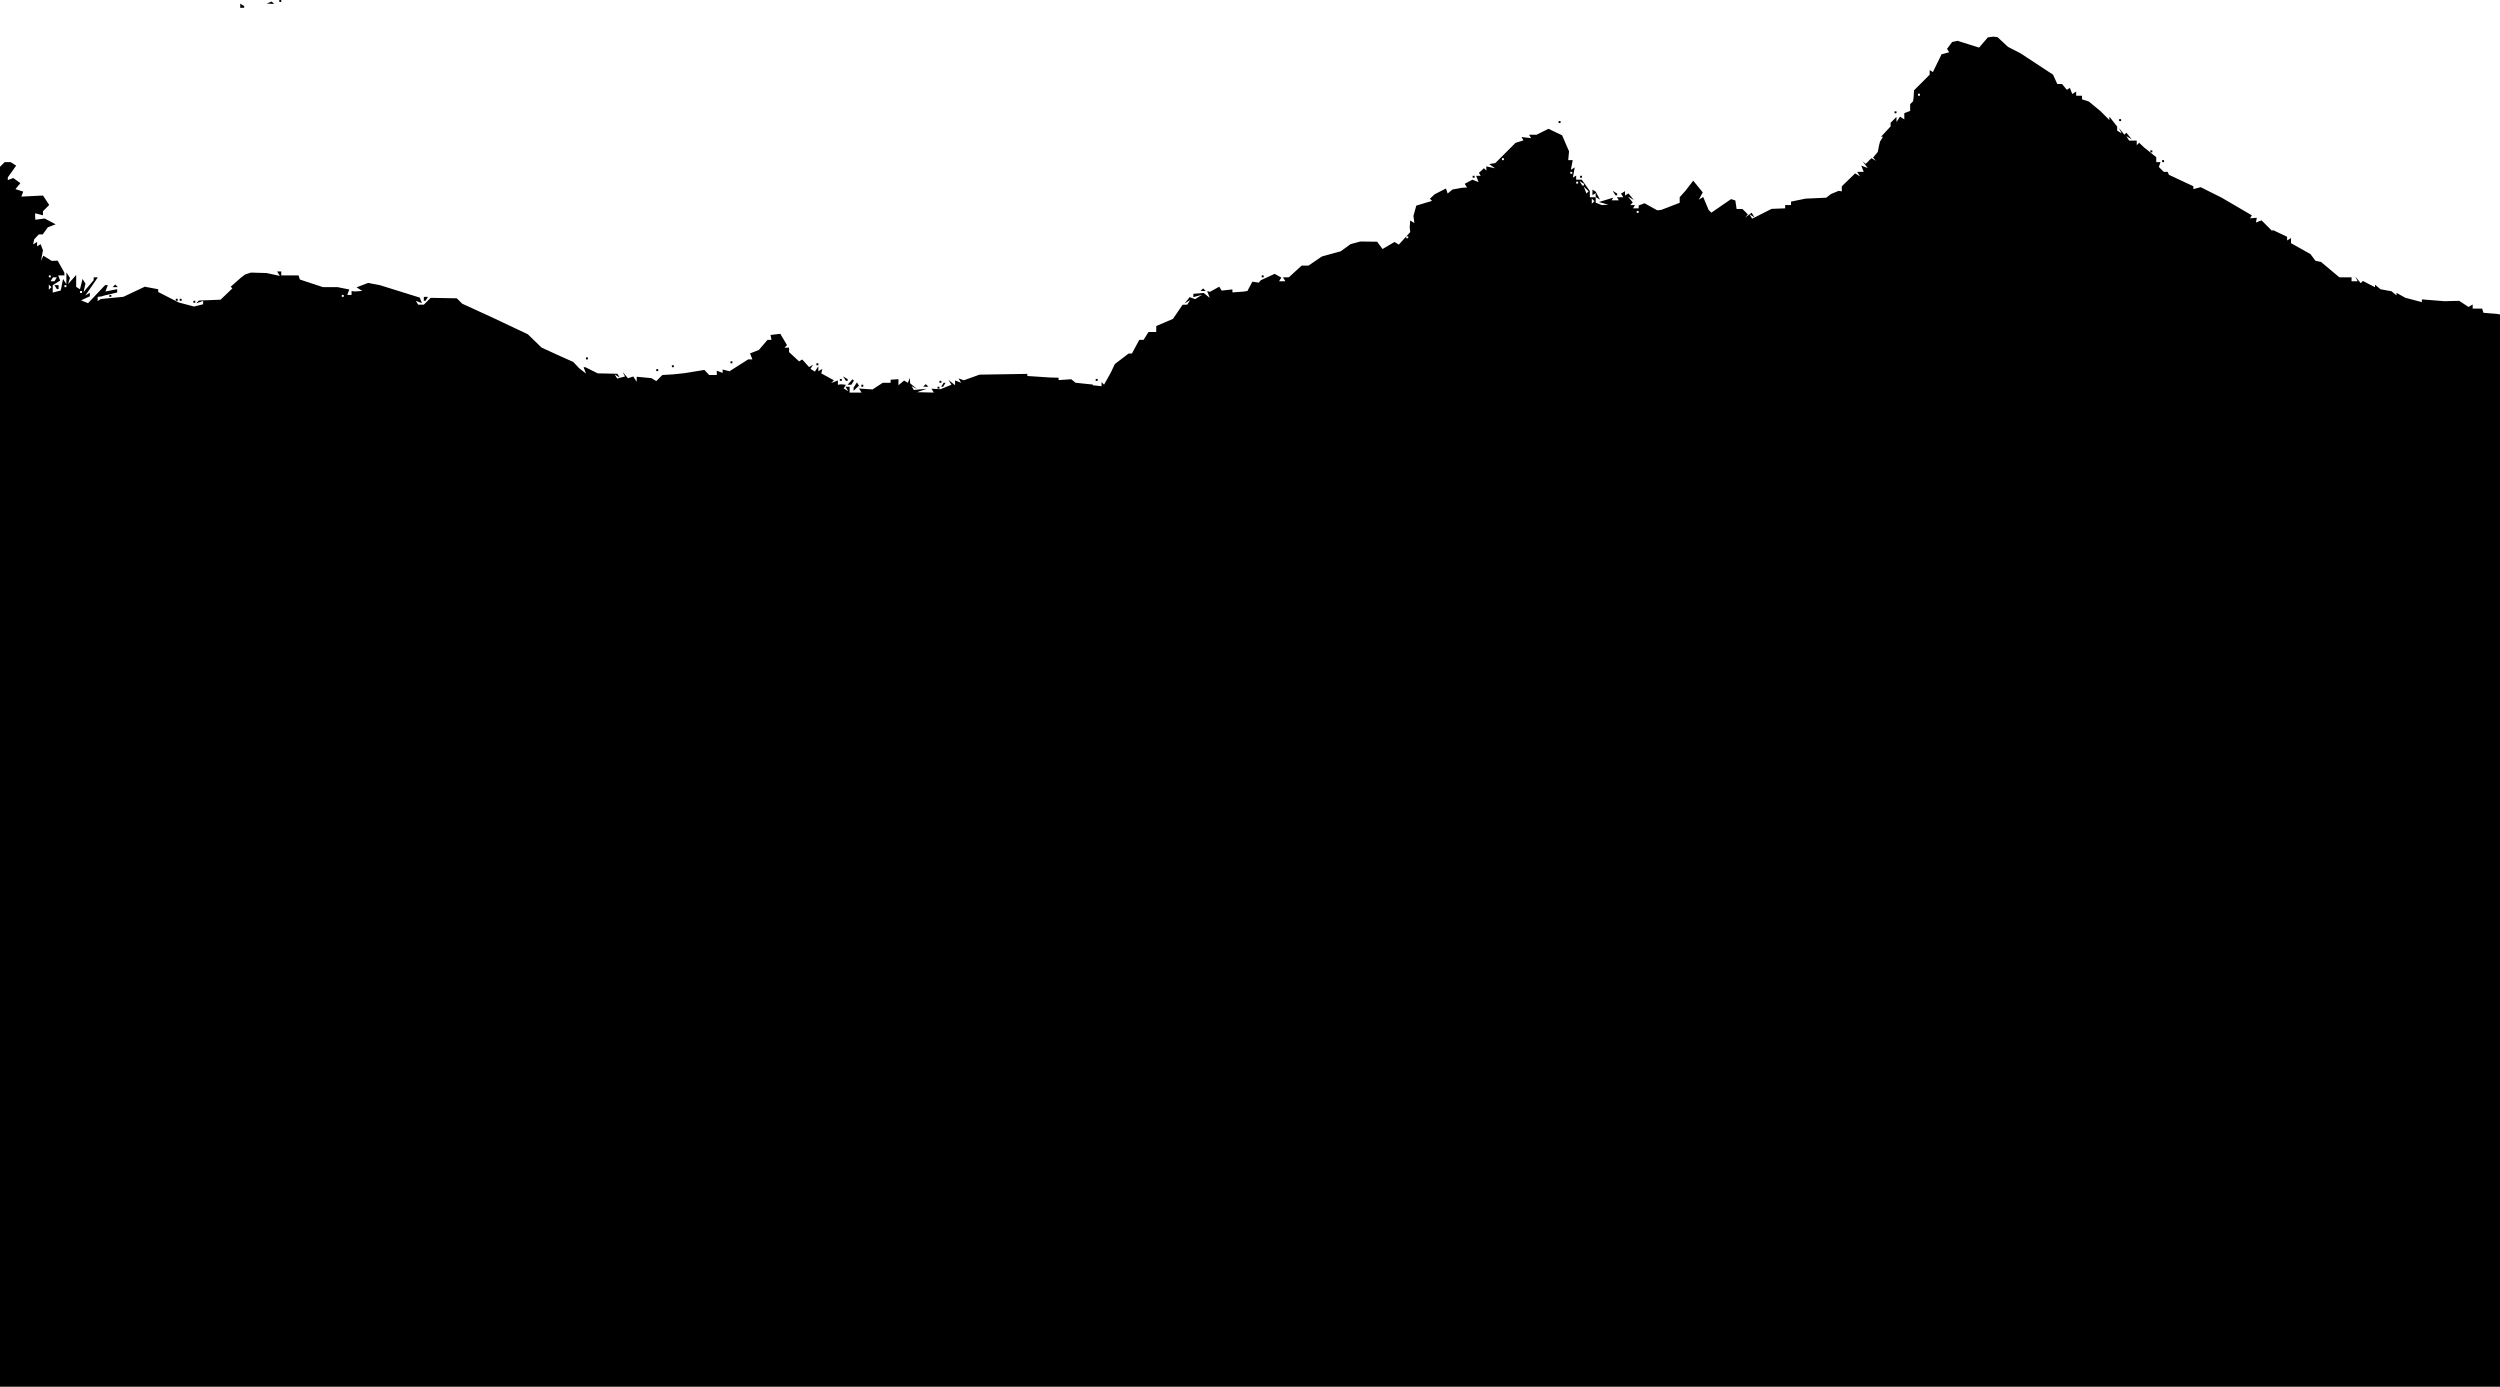
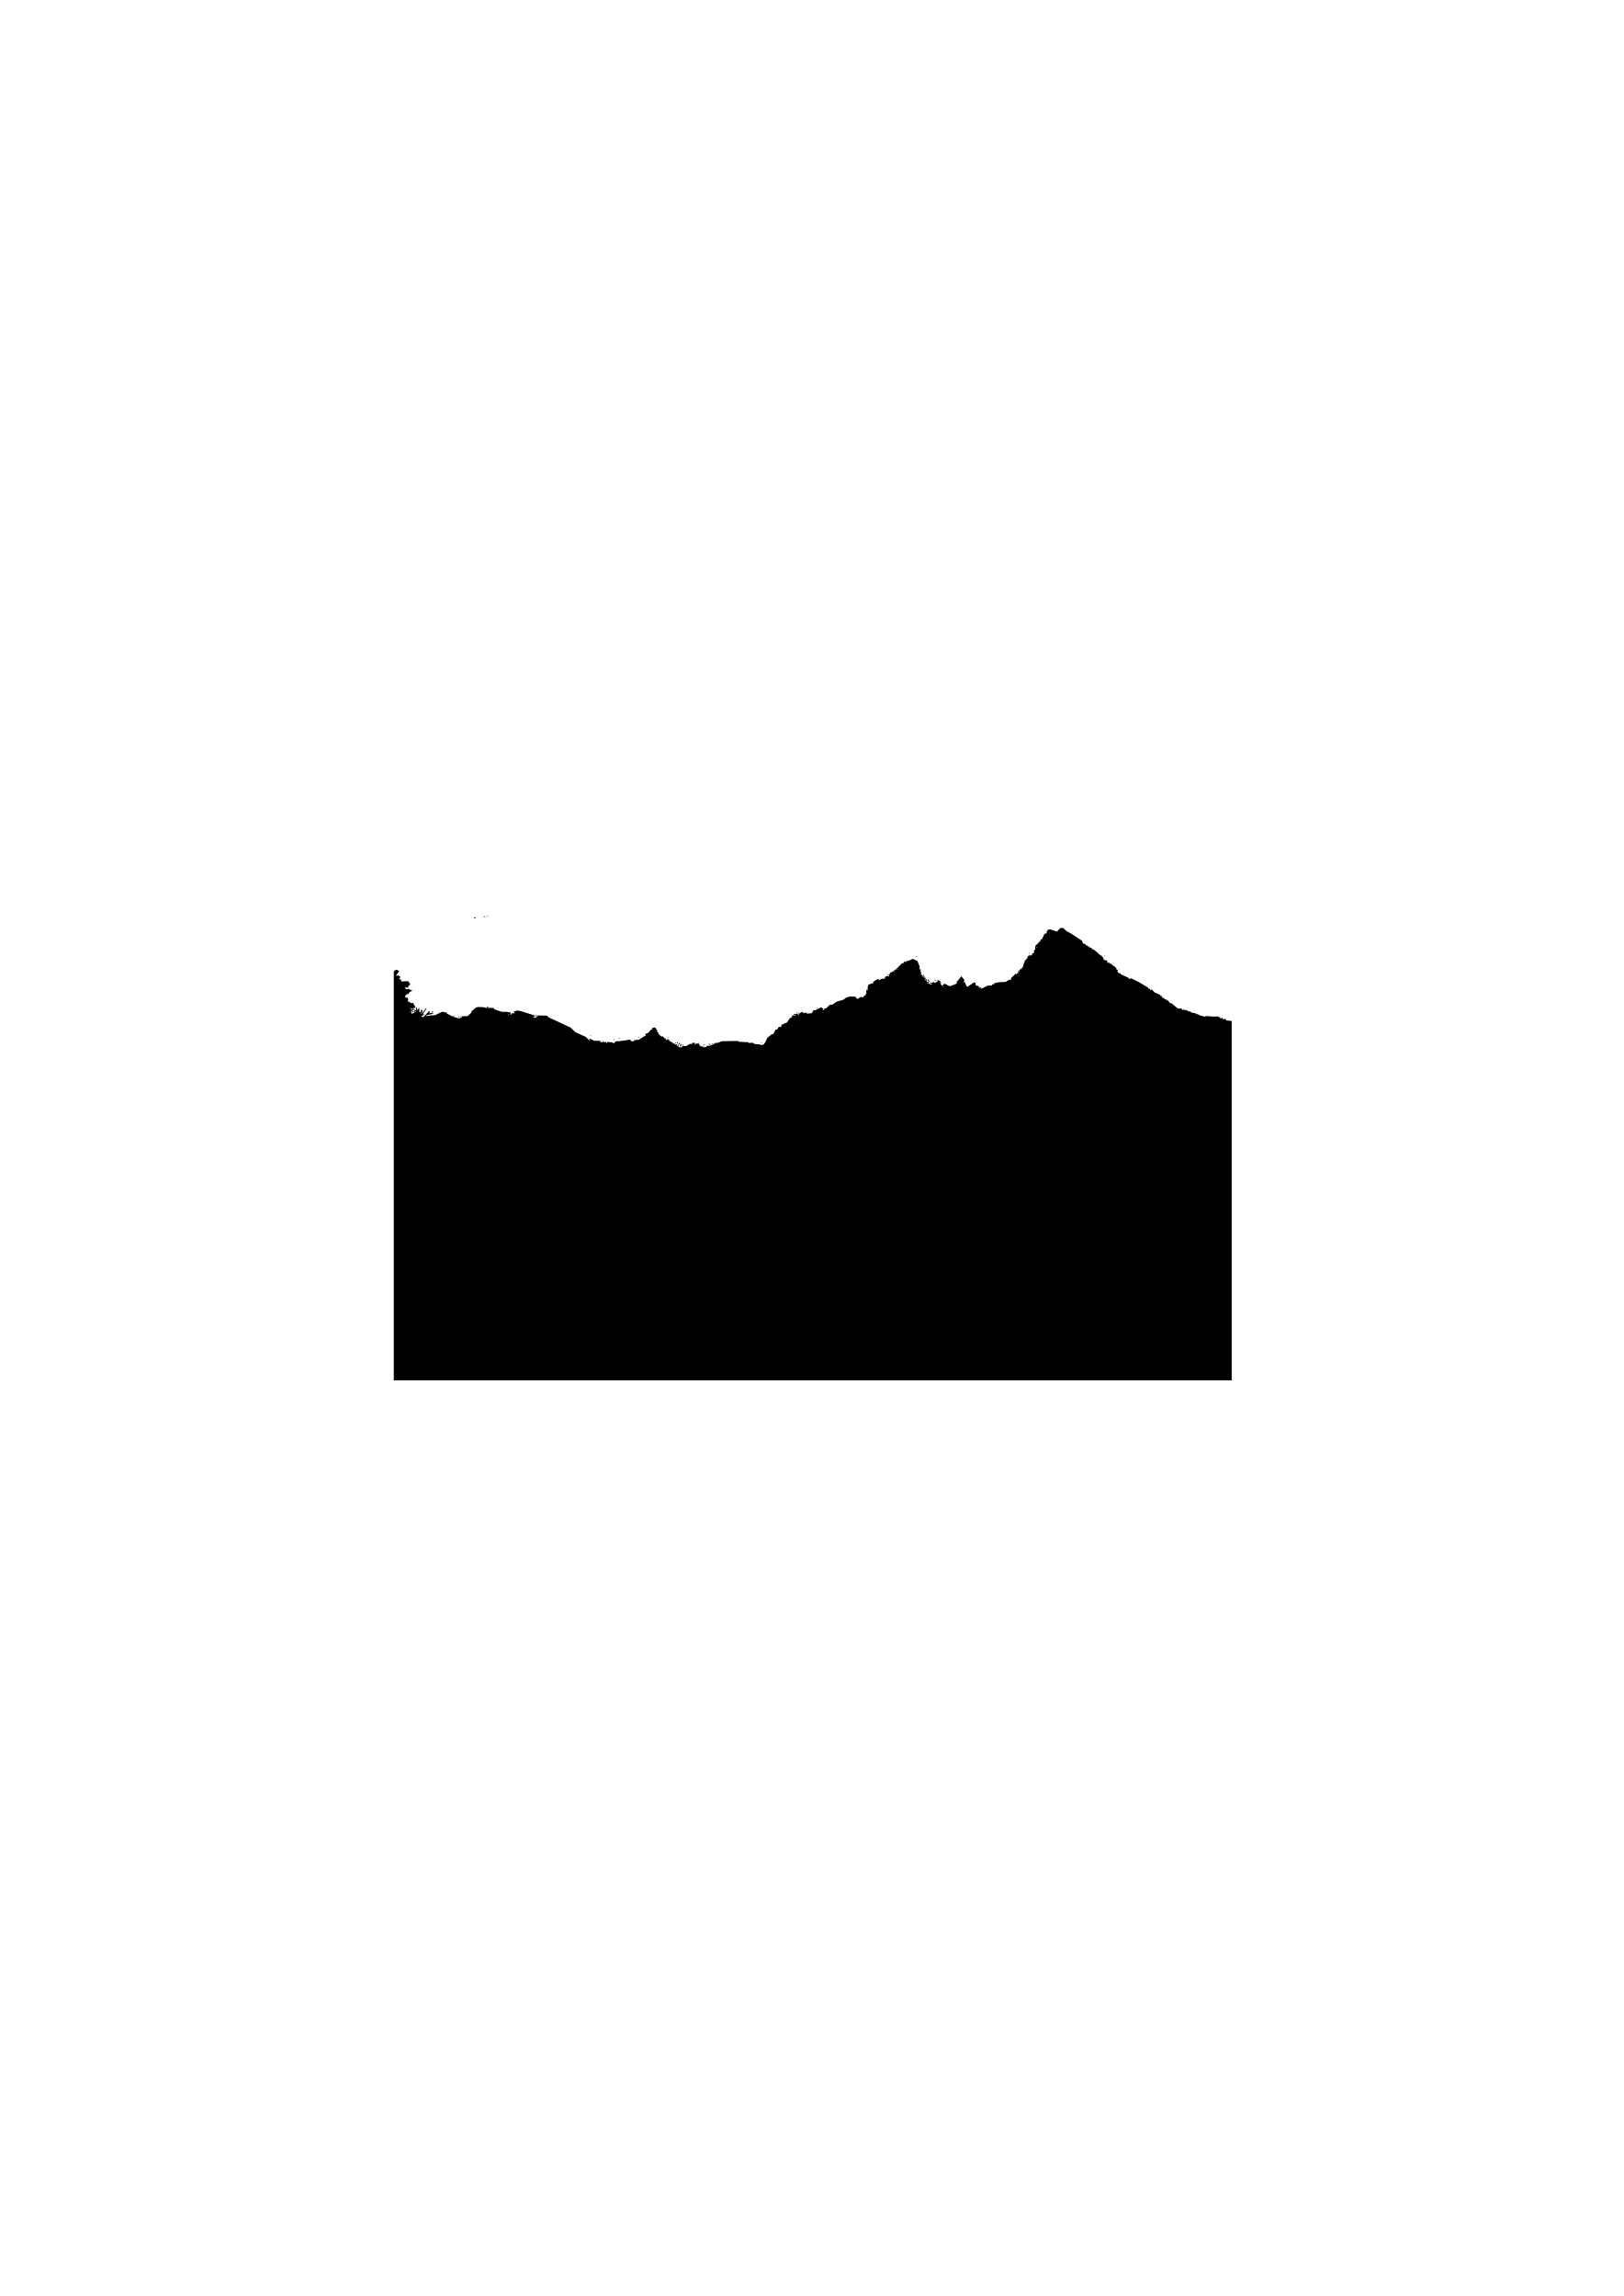
- <svg xmlns="http://www.w3.org/2000/svg" width="409.6" height="227.2">
-   <path d="M204.8 265.28H0V65.408l.384-.384.384-.384.496.005.496.005.445.282.446.282-.686.962-.685.963v.449l.449-.172.449-.172.579.423.579.424-.405.487-.405.488.64.203.641.204-.157.41-.157.41 1.777-.09 1.778-.089.507.775.508.774-.512.511-.511.512v.669l-.64-.168-.64-.167v.58l.015.24.015.24.765-.1.766-.1.9.475.899.476-.64.243-.64.244-.418.58-.418.582h-.65l-.377.408-.377.407-.088.416-.088.417.328-.203.328-.203v.716l.286-.177.287-.177.193.503.193.504-.161.854-.162.855.194-.416.194-.416.688.43.688.43.48-.025.48-.025.547.97.546.972.014.24.013.24H9.532l.162.423.162.423-.608.38-.608.38v1.214l.656-.172.657-.171.188-.944.19-.945.27.426.27.426.009-.96.01-.96.285.451.286.451-.157.509-.158.509.667-.755.667-.756V85.082l.31.192.311.192.212-.843.212-.844.238.386.239.386-.155.684-.154.685.822-.96.822-.96.011-.24.012-.24h.671l-1.025 1.49-1.025 1.489.37-.228.369-.229v.58l-.72.335-.72.335.572.233.571.232 1.397-1.478 1.397-1.479h.451l-.2.521-.2.521.966-.193.966-.193V86l-1.04.245-1.04.244-.24.076-.24.075-.32.04-.32.04v.678l.268-.166.268-.165 1.844-.18 1.844-.179 1.747-.826 1.746-.826 1.102.206 1.101.207v.225l.002.226 1.679.859 1.679.858 1.26.333 1.261.332.74-.186.739-.185v-.551l-.56.201-.56.201.207-.231.207-.232 1.78-.068 1.781-.068.97-.928.968-.928-.137-.137-.136-.137.86-.762.86-.761.333-.245.332-.245.468-.149.467-.149 1.28.037 1.28.036 1.085.236 1.086.235-.224-.363-.225-.363h.678v.64h2.827l.113.339.112.338 1.884.622 1.883.621H55.28l.976.195.977.196-.17.444-.171.445h.708v-.64l.24.038.24.038.64-.043.64-.043-.47-.297-.468-.296.949-.362.949-.362.96.184.96.183 3.269 1.02 3.268 1.02.175.455.175.456-.5-.192-.5-.192.195.317.196.316h.922l.56-.56.56-.56 2.14.037 2.14.037.448.443.448.443 2.372 1.087 2.372 1.088 3 1.416 3 1.416 1.12 1.087 1.119 1.087 1.32.607 1.321.607 1.28.572 1.28.572.48.511.48.511.567.445.568.445-.202-.526-.201-.525h.29l1.011.505 1.011.504 1.616.035 1.616.035.191.31.192.31-.419-.259-.419-.259.21.34.21.339.636-.166.636-.167-.18-.363-.18-.364.423.508.424.508.437-.147.437-.147.278.439.278.439.005-.416.005-.417 1.208.113 1.207.113.395.244.395.244.5-.5.5-.501.858-.05.857-.05.96-.102.96-.1 1.625-.265 1.624-.264.388.415.388.416h1.255v-.708l.48.184.48.184v-.56l.56.144.56.144 1.531-.974 1.531-.974h.687l-.188-.49-.189-.49.714-.276.714-.276.718-.834.718-.834h.644l-.08-.4-.08-.4.803-.094.803-.094.549.93.548.928-.205.205-.204.205h.746v.727l.822.762.822.761.256-.157.255-.158.565.625.566.625.326-.202.327-.202-.215.347-.214.348.36.223.362.223.279-.441.28-.441.004.419.005.419.328-.203.328-.203-.088.372-.088.372 1.032.567 1.031.567-.222.222-.221.222.55-.211.55-.211v.708l.24-.038.24-.038.42.038.418.038-.184.298-.184.298.374.231.375.232-.228-.37-.229-.369h.678v.96h1.958l-.205-.332-.205-.332 1.106.075 1.107.074.828-.542.828-.543h1.303v-.504l.64-.048.64-.048v.999l.466-.387.466-.387.307.19.306.189.162-.402.162-.402.026.445.025.444.56.46.56.458-.45-.233-.449-.233.196.316.195.316 1.054-.099 1.054-.098-.8.28-.8.28 1.379.032 1.379.032-.197-.318-.196-.318.738.042.737.042.9-.363.899-.364-.241-.4-.24-.401.54.44.542.438v-.786l.497.19.496.19-.22-.357-.222-.358.445.154.444.153 1.28-.46 1.28-.46 3.92-.064 3.92-.063v.347l1.84.121 1.84.122.72.02.72.021v.389l1.04-.072 1.038-.072.349.29.349.289 1.412.146 1.412.145v.119l.72.075.72.076v-.66l.205.205.205.205.573-1.031.573-1.032.31-.658.311-.658 1.13-.862 1.13-.862h.537l.604-1.12.603-1.12h.705l.4-.64.4-.64h1.274v-.983l1.37-.587 1.371-.588.79-1.159.789-1.159.381-.002.381-.002.229-.37.228-.369-.45.271-.449.27.423-.522.424-.522.437.168.437.168.58-.363.579-.362-.72.197-.72.197v-.543l.847-.07.847-.07.493.4.493.4-.209-.556-.208-.556.229.064.228.064.76-.421.761-.421.2.319.199.319.88-.098.88-.098v.489l.88-.063.88-.062.346-.05.346-.05.41-.766.41-.767.524.081.524.081.16-.194.16-.195 1.14-.526 1.14-.527.547.306.546.306-.185.3-.186.301h1.036l-.198-.32-.198-.32h.678l.151-.01.151-.01 1.04-.95 1.04-.95h1.11l1.105-.75 1.106-.75 1.549-.428 1.548-.428.804-.586.803-.585.797-.212.796-.213 1.376.017 1.376.016.44.6.44.6.985-.58.984-.578.35.216.35.217.937-1.026.937-1.026-.045-.372-.046-.372.038-.579.038-.579.346.214.346.214-.077-.595-.077-.595.235-.836.234-.837 1.288-.386 1.287-.385-.176-.176-.176-.176.385-.362.385-.362.932-.48.933-.48.138.413.14.414.393-.327.394-.327.775-.143.775-.142.419-.024.419-.024-.188-.304-.188-.304.626-.335.626-.335.506.195.507.194-.198-.515-.197-.516h.746l-.146-.24-.145-.24.412-.38.413-.382.194.195.194.194v-.687l.72.158.72.158-.48-.343-.48-.343.24-.045.24-.045.255-.04.255-.04 1.656-1.655 1.655-1.656.654-.208.654-.207-.166-.269-.166-.269.793.087.792.087-.17-.275-.17-.275h1.22l.98-.489.98-.489 1.118.534 1.118.533.567 1.315.567 1.316-.068.72-.068.72h.739l-.152.79-.15.79.32-.197.32-.198-.16.838-.16.838.273-.17.274-.169v.678h.916l.662.93.662.929V70.4h.96v-.678l-.267.165-.266.165v-.904l.265.164.264.164.354.66.354.661-.352-.217-.352-.218v.93l.506.194.506.194.534-.032.534-.032-.777-.217-.776-.217 1.177-.361 1.177-.361-.137.221-.137.222h1.186l-.155-.252-.156-.251h1.036l-.184-.298-.185-.298.326-.2.325-.202v.716l.284-.176.283-.175.437.538.436.538-.48-.283-.48-.283.397.491.397.49-.21.211-.21.211h.784l-.165.267-.165.266h.932v-.465l.48-.183.478-.184 1.041.577 1.04.577.32-.03.32-.03 1.52-.584 1.52-.584V70.4l.497-.56.497-.56.611-.8.612-.8.78.96.782.958-.321.6-.32.6.358-.222.358-.222.445 1.063.445 1.063.223.221.223.222 1.616-1.111 1.616-1.112.35.115.349.115.102.695.102.695h.961l.443.442.441.442-.224.267-.225.268.531-.405.532-.405.238.385.238.385-.419-.259-.419-.259.226.366.227.367 1.592-.807 1.593-.807 1.11-.042 1.111-.042v-.536h.96v-.569l1.2-.244 1.2-.244 1.684-.076 1.684-.076.396-.306.396-.306.64-.26.64-.26.24.05.24.051v-.834l1.092-1.06 1.093-1.058.397.245.397.246-.228-.37-.229-.369h1.066l-.197-.516-.198-.515.529.203.529.203-.435-.568-.435-.567.268.225.267.225.468-.468.468-.468.374.214.374.215-.237-.262-.237-.262.383-.462.383-.462.106-.527.105-.528.078-.32.077-.32.25-.4.25-.4h-.327l.784-.847.785-.846v-.593l.48-.48.48-.48.005.423.005.423.28-.441.279-.441.355.22.356.22V56.62l.48-.184.48-.184v-1.105l.24-.24.24-.24.04-.294.04-.293.04-.602.04-.603 1.28-1.28 1.28-1.28v-.753l.264.163.264.163.708-1.457.708-1.457.624-.163.625-.164-.175-.283-.175-.283.418-.56.419-.561.446-.095.446-.096 1.76.554 1.76.554.72-.837.72-.836.434-.06.434-.06.353.038.354.038.864.8.863.801 1.023.526 1.023.525 2.663 1.75 2.663 1.749.348.764.349.765h.779l.395.476.396.477.25-.155.25-.154.191.498.191.499.323-.2.322-.199v.678h.96v.597l.56.18.56.18.96.791.96.792.72.723.72.724v-.553l.64.813.64.814v.661l.37.229.369.228-.233-.45-.233-.449.455.555.455.555.163-.163.163-.162.445.549.446.549-.45-.271-.449-.27.228.369.229.369h1.242v.747l.198-.198.198-.199.409.385.408.385.994.796.993.797v.807h.693l-.132.397-.132.397.402.403.403.403h.633l.106.24.107.24 2 .939 2 .939v.462l.598-.156.599-.157 1.721.86 1.722.861 2.473 1.448 2.473 1.447-.15.242-.15.243.557-.044.557-.044-.076.388-.076.389.462-.177.461-.178.895.895.894.894v-.237l1.2.57 1.2.569v.605l.32-.198.32-.198v.838l1.592.894 1.59.893.41.547.408.546.46.1.458.1 1.505 1.26 1.506 1.26h1.991v.64h.998l-.203-.4-.203-.4.456.555.455.555.179-.179.178-.178.99.512.99.511v-.414l.452.375.452.375.898.163.898.163.41.34.41.34v-.42l.72.402.72.402 1.36.36 1.36.36v-.45l1.84.148 1.84.147 1.22-.028 1.22-.027.766.501.766.502.334-.206.334-.207v.678H406.667l.115.345.115.345 1.111.09 1.112.089.24.045.24.046v175.68ZM56.16 86.72h.16v-.32H56v.32zm-42.88-.64h.16v-.32h-.32v.32zm-5.067-.747.214-.213-.214-.213L8 84.693v.854Zm2.507-.213h.16v-.32h-.32v.32zm-2.118-.96h.32l.198-.32.198-.32h-.64l-.198.32-.198.32Zm-.442-.64h.16v-.32H8v.32zm222.4-6.4h.16v-.32h-.32v.32zm37.76-4.16h.16v-.32h-.32v.32zm-7.307-1.707.214-.213-.214-.213-.213-.214v.854Zm-.915-1.645.18-.179-.398-.394-.398-.395.219.574.218.574zm-.72-1.128h.142v-.282l-.37-.229-.369-.228.228.37.229.369zm-.978-.32h.16v-.32h-.32v.32Zm-.96-1.6h.16v-.32h-.32v.32zm-11.2-2.24h.16V64h-.32v.32zm68.16-10.56h.16v-.32h-.32v.32zm-174.114 47.933-.446.412.005-.252.005-.253.275-.434.275-.434.167.274.166.274zm13.474.067h-.16v-.32h.32v.32zm-12.48-.32h-.16v-.32h.32v.32zm10.4 0h-.427l.214-.213.213-.214.213.214.214.213zm2.682 0h-.16l.198-.32.198-.32h.32l-.198.32-.198.32zm-15.193-.32h-.314l.412-.448.413-.447.112.106.112.106-.21.342-.212.341zm14.911-.32h-.16v-.32h.32v.32zm-16.32-.32h-.16v-.32h.32v.32zm.979 0h-.141l-.229-.37-.228-.369.37.228.369.229V100.48zm40.941 0h-.16v-.32h.32v.32zm-72-1.6h-.16v-.32h.32v.32zm2.56-.64h-.16v-.32h.32v.32zm23.68-.32h-.16v-.32h.32v.32zm-14.08-.32h-.16v-.32h.32v.32zm-23.68-.64H96v-.32h.32v.32zm-64.32-9.28h-.16v-.32H32v.32zm-2.88-.32h-.16v-.32h.32v.32zm.64 0h-.16v-.32h.32v.32zm39.981 0h-.141v-.64h.678l-.198.32-.198.32zm-51.501-.64h-.16v-.32h.32v.32zm179.04-.96h-.427l.214-.213.213-.214.213.214.214.213zM9.459 85.44h-.141l-.198-.32-.198-.32H9.6v.64zm9.421-.32h-.427l.214-.213.213-.214.213.214.214.213Zm188-1.6h-.16v-.32h.32v.32zm57.939-13.44h-.141l-.229-.37-.228-.369.37.228.369.229V70.08ZM241.44 67.2h-.16v-.32h.32v.32zm17.6 0h-.16v-.32h.32v.32zm95.36-2.56h-.16v-.32h.32v.32zm-1.92-1.6h-.16v-.32h.32v.32zm-96.96-4.8h-.16v-.32h.32v.32zm91.84-.32h-.16v-.32h.32v.32zm-36.8-1.28h-.16v-.32h.32v.32zM39.68 39.36h-.32v-.678l.32.198.32.198V39.36Zm4.613-.665-.613-.026.42-.168.42-.168.193.194.194.193Zm1.627-.295h-.16v-.32h.32v.32z" style="fill:#000" transform="translate(0 -38.08)" />
+ <svg xmlns="http://www.w3.org/2000/svg" xml:space="preserve" viewBox="0 0 210 297">
+   <path d="M105.116 178.557H50.929v-52.883l.102-.102.101-.101h.132l.13.002.119.074.118.075-.182.254-.181.255v.119l.119-.046.118-.045.154.112.153.112-.107.129-.108.129.17.054.17.054-.042.108-.042.109.47-.024.47-.024.135.205.134.205-.135.135-.135.136v.177l-.17-.045-.169-.044v.154l.004.063.004.064.203-.027.202-.026.238.125.238.126-.17.065-.168.064-.111.154-.11.154h-.173l-.1.108-.1.107-.022.11-.024.11.087-.053.087-.054v.19l.076-.047.075-.047.052.133.05.134-.042.226-.043.226.051-.11.052-.11.182.113.182.114.127-.007.127-.007.145.257.144.257.004.064.003.063h-.272l.043.112.043.112-.161.1-.16.101v.321l.173-.045.174-.046.05-.25.05-.25.071.113.071.113.003-.254.002-.254.076.12.075.119-.041.134-.042.135.177-.2.176-.2v.517l.082.05.082.052.057-.223.056-.224.063.102.063.103-.041.18-.041.182.218-.254.217-.254.003-.064.003-.063h.178l-.272.394-.27.394.097-.06.098-.061v.154l-.19.088-.191.089.151.061.151.062.37-.391.37-.392h.119l-.053.138-.053.138.256-.051.255-.051v.144l-.275.065-.275.064-.064.02-.063.02-.085.01-.085.011v.18l.071-.044.071-.044.488-.047.488-.048.462-.218.462-.219.292.055.291.054v.12l.445.227.444.227.333.088.334.088.196-.05.195-.048v-.146l-.148.053-.148.053.055-.06.055-.062.47-.018.472-.018.256-.246.257-.245-.037-.037-.036-.036.228-.201.227-.202.089-.064.087-.065.124-.04.124-.04.338.01.34.01.286.063.288.063-.06-.096-.06-.096h.18v.169h.748l.03.09.03.089.498.165.498.164h.63l.259.051.258.052-.045.118-.045.118h.187v-.17l.064.01.063.01.17-.011.169-.011-.125-.079-.123-.078.25-.096.252-.096.254.049.254.048.865.27.864.27.047.12.046.121-.132-.05-.133-.052.052.084.052.084h.244l.148-.148.148-.148.566.01.567.01.118.117.119.117.627.288.628.287.794.375.793.375.297.287.296.288.349.16.35.161.338.152.339.15.127.136.127.135.15.118.15.118-.053-.14-.054-.138h.077l.268.133.267.134.428.009.427.009.05.082.052.082-.111-.069-.111-.068.055.09.056.09.168-.045.169-.044-.048-.096-.048-.096.112.134.112.135.116-.04.116-.038.073.116.074.116.001-.11.001-.11.32.03.32.03.104.064.104.065.133-.132.132-.133.227-.013.227-.013.254-.027.254-.027.43-.07.43-.07.102.11.103.11h.332v-.187l.127.048.127.049v-.148l.148.038.148.038.405-.258.405-.257h.182l-.05-.13-.05-.13.19-.073.188-.073.19-.22.19-.221h.17l-.02-.106-.022-.106.212-.025.213-.024.145.246.145.245-.054.054-.054.055h.197v.192l.218.202.217.2.068-.04.068-.042.149.165.15.165.086-.053.087-.053-.057.091-.057.092.095.06.096.058.074-.116.074-.117.001.11.001.112.087-.054.087-.054-.023.099-.024.098.273.15.273.15-.059.059-.058.059.146-.056.145-.056v.187l.064-.01.063-.01.111.01.11.01-.048.08-.049.078.1.061.099.062-.06-.098-.061-.098h.18v.254h.517l-.054-.088-.054-.088.292.02.293.02.22-.144.218-.143h.345v-.134l.17-.012.169-.013v.264l.123-.102.123-.102.082.05.08.05.043-.107.043-.106.007.118.007.117.148.122.148.121-.119-.061-.119-.062.052.084.052.083.279-.026.278-.026-.211.074-.212.074.365.008.365.008-.052-.084-.052-.084.195.011.195.011.238-.096.238-.096-.064-.106-.063-.106.143.116.143.116v-.208l.132.05.13.05-.057-.094-.06-.094.119.04.117.041.339-.122.338-.121 1.038-.017 1.037-.017v.092l.487.032.486.032.19.005.191.006v.103l.276-.019.274-.019.093.077.092.076.374.039.373.038v.032l.19.02.191.02v-.175l.054.054.055.054.151-.272.152-.273.082-.175.082-.174.3-.228.298-.228h.142l.16-.296.16-.297h.186l.106-.169.106-.17h.337v-.26l.362-.155.363-.155.209-.307.209-.307h.201l.061-.098.06-.098-.119.072-.119.071.112-.138.113-.138.115.044.116.045.153-.096.153-.096-.19.052-.19.052v-.144l.224-.018.224-.019.13.106.13.106-.055-.147-.055-.147.06.017.061.017.201-.112.202-.111.052.084.053.085.233-.026.233-.026v.13l.233-.017.232-.017.092-.013.091-.013.109-.203.108-.203.139.022.139.021.042-.051.042-.052.302-.14.301-.139.145.081.145.081-.05.08-.048.08h.274l-.053-.085-.052-.085h.18l.04-.003.04-.003.274-.251.275-.252h.294l.293-.198.292-.199.41-.113.41-.113.212-.155.213-.155.21-.056.211-.056.364.005.364.004.117.158.116.16.26-.154.261-.153.093.057.092.057.248-.271.248-.272-.012-.098-.012-.098.01-.154.01-.153.092.057.091.056-.02-.157-.02-.157.062-.222.062-.221.34-.102.34-.102-.046-.047-.046-.046.102-.096.101-.096.247-.127.247-.127.036.11.037.109.104-.087.105-.086.205-.038.205-.037.11-.006.111-.006-.05-.08-.049-.081.166-.089.165-.088.134.051.134.051-.052-.136-.052-.136h.197l-.038-.064-.039-.063.11-.1.109-.102.05.052.052.051v-.182l.19.042.191.042-.127-.09-.127-.092.064-.011.063-.012.068-.011.067-.01.438-.438.438-.439.173-.055.173-.054-.044-.072-.044-.07.21.022.21.023-.045-.073-.045-.072h.323l.259-.13.26-.13.295.142.296.141.15.348.15.348-.018.19-.018.191h.195l-.04.21-.04.208.085-.052.085-.052-.042.221-.043.222.072-.045.073-.044v.179h.242l.175.246.176.246v.27h.254v-.18l-.071.044-.07.044v-.24l.07.044.07.043.093.175.094.175-.093-.057-.093-.058v.246l.134.051.134.052.14-.008.142-.008-.205-.058-.206-.057.312-.096.311-.095-.036.058-.036.059h.313l-.04-.067-.042-.066h.274l-.048-.08-.05-.078.087-.053.086-.053v.19l.075-.047.075-.047.115.143.116.142-.127-.075-.127-.075.105.13.105.13-.056.056-.055.055h.207l-.044.071-.043.07h.246v-.123l.127-.048.127-.049.275.153.275.153.085-.008.085-.008.402-.155.402-.154v-.24l.132-.148.131-.149.162-.211.162-.212.206.254.207.254-.085.158-.085.159.095-.059.095-.058.118.28.117.282.06.059.058.058.428-.294.427-.294.093.03.092.03.027.185.027.184h.255l.117.117.116.117-.059.07-.06.071.141-.107.14-.107.064.102.063.102-.11-.069-.112-.068.06.096.06.097.421-.213.422-.214.294-.01.293-.012v-.142h.254v-.15l.318-.065.317-.064.446-.02.446-.02.104-.082.105-.08.17-.07.169-.068.063.013.064.014v-.221l.289-.28.289-.28.105.064.105.065-.06-.098-.06-.097h.281l-.052-.137-.052-.136.14.054.14.053-.116-.15-.115-.15.071.06.07.06.125-.125.124-.123.099.056.099.057-.063-.07-.063-.069.101-.122.102-.122.028-.14.028-.14.02-.084.02-.085.067-.105.066-.106h-.087l.208-.224.208-.224v-.157l.127-.127.127-.127v.112l.002.112.074-.117.073-.117.094.059.095.058v-.27l.127-.048.127-.049v-.292l.063-.064.064-.063.01-.078.01-.078.011-.159.01-.16.34-.338.338-.339v-.199l.07.043.07.043.187-.385.188-.386.165-.043.165-.043-.046-.075-.046-.075.11-.148.111-.149.118-.025.118-.025.466.146.465.147.191-.221.19-.222.115-.016.115-.015.094.01.093.01.229.211.228.212.27.14.271.138.705.463.705.463.092.202.092.203h.206l.105.126.104.126.067-.041.066-.04.05.13.05.133.086-.053.085-.053v.18h.254v.158l.149.047.148.048.254.21.254.209.19.191.19.192v-.147l.17.215.17.216v.175l.097.06.098.06-.062-.118-.061-.12.12.148.12.146.044-.043.043-.043.117.146.118.145-.119-.072-.119-.071.06.097.061.098h.329v.198l.052-.053.053-.052.108.102.108.101.263.211.263.21v.214h.183l-.035.105-.035.105.107.107.106.107h.168l.028.063.028.064.53.248.528.249v.122l.159-.041.158-.042.456.228.455.227.654.383.655.383-.04.064-.04.065.148-.012.147-.012-.02.103-.02.103.122-.047.122-.047.237.237.236.236v-.062l.318.15.317.151v.16l.085-.052.085-.053v.222l.421.237.42.236.11.145.107.144.122.027.121.026.398.333.399.334h.527v.17h.264l-.054-.107-.054-.106.12.147.121.147.048-.047.047-.047.262.135.262.135v-.11l.12.1.119.1.237.042.238.043.108.09.109.09v-.11l.19.106.19.106.36.095.36.095v-.119l.487.04.487.039.323-.007.323-.007.203.132.202.133.089-.055.088-.054v.179h.41l.03.091.03.092.294.023.294.024.064.012.063.012v46.482zm-39.328-47.244h.042v-.085h-.084v.085zm-11.345-.17h.042v-.084H54.4v.084zm-1.34-.197.056-.057-.057-.056-.056-.057v.226zm.662-.057h.043v-.084h-.085v.084zm-.56-.254h.085l.052-.084.053-.085h-.17l-.052.085-.053.084zm-.117-.17h.042v-.084h-.084v.085zm58.843-1.692h.043v-.085h-.085v.085zm9.991-1.101h.042v-.085h-.084v.085zm-1.933-.452.056-.056-.056-.057-.057-.056v.226zm-.242-.435.047-.047-.105-.105-.105-.104.058.152.057.152zm-.19-.298h.037v-.075l-.098-.06-.098-.06.06.097.061.098zm-.26-.085h.043v-.085h-.085v.085zm-.254-.423h.043v-.085H119v.085zm-2.963-.593h.042v-.085h-.084v.085zm18.034-2.794h.042v-.085h-.084v.085zm-46.068 12.682-.118.11.002-.068.001-.066.073-.115.073-.115.044.072.044.073zm3.565.018h-.042v-.085h.085v.085zm-3.302-.085h-.042v-.085h.085v.085zm2.752 0h-.113l.057-.056.056-.057.056.057.057.056zm.71 0h-.043l.053-.085.052-.084h.085l-.053.084-.052.085zm-4.02-.085h-.083l.109-.118.11-.118.029.028.03.028-.056.09-.056.09zm3.945-.084h-.042v-.085h.084v.085zm-4.318-.085h-.042v-.085h.084v.085zm.26 0H87.6l-.06-.098-.061-.097.098.06.097.06v.075zm10.831 0h-.042v-.085h.085v.085zm-19.05-.423h-.042v-.085h.085v.085zm.678-.17h-.043v-.084h.085v.084zm6.265-.084h-.042v-.085h.084v.085zm-3.725-.085h-.043v-.085h.085v.085zm-6.266-.17h-.042v-.084h.085v.085zm-17.018-2.455h-.042v-.084h.085v.084zm-.762-.084h-.042v-.085h.085v.085zm.17 0h-.043v-.085h.085v.085zm10.578 0h-.037v-.17h.18l-.053.085-.053.085zm-13.626-.17h-.043v-.084h.085v.084zm47.37-.254h-.112l.056-.056.057-.057.056.057.057.056zm-49.651-.084h-.038l-.052-.085-.052-.085h.18v.17zm2.492-.085h-.113l.057-.056.056-.057.057.057.056.056zm49.742-.423h-.042v-.085h.085v.085zm15.33-3.556h-.038l-.06-.098-.06-.098.097.06.098.061v.075zm-6.186-.762h-.042v-.085h.085v.085zm4.657 0h-.043v-.085h.085v.085zm25.23-.678h-.042v-.084h.085v.084zm-.508-.423h-.042v-.085h.085v.085zm-25.654-1.27h-.042v-.085h.085v.085zm24.3-.085h-.043v-.084h.085v.084zm-9.737-.338h-.042v-.085h.085v.085zm-71.67-4.572h-.085v-.18l.085.053.084.052v.075zm1.22-.176-.162-.007.111-.045.111-.044.051.051.052.051zm.43-.078h-.042v-.085h.085v.085z" style="fill:#000;stroke-width:.265" />
</svg>
